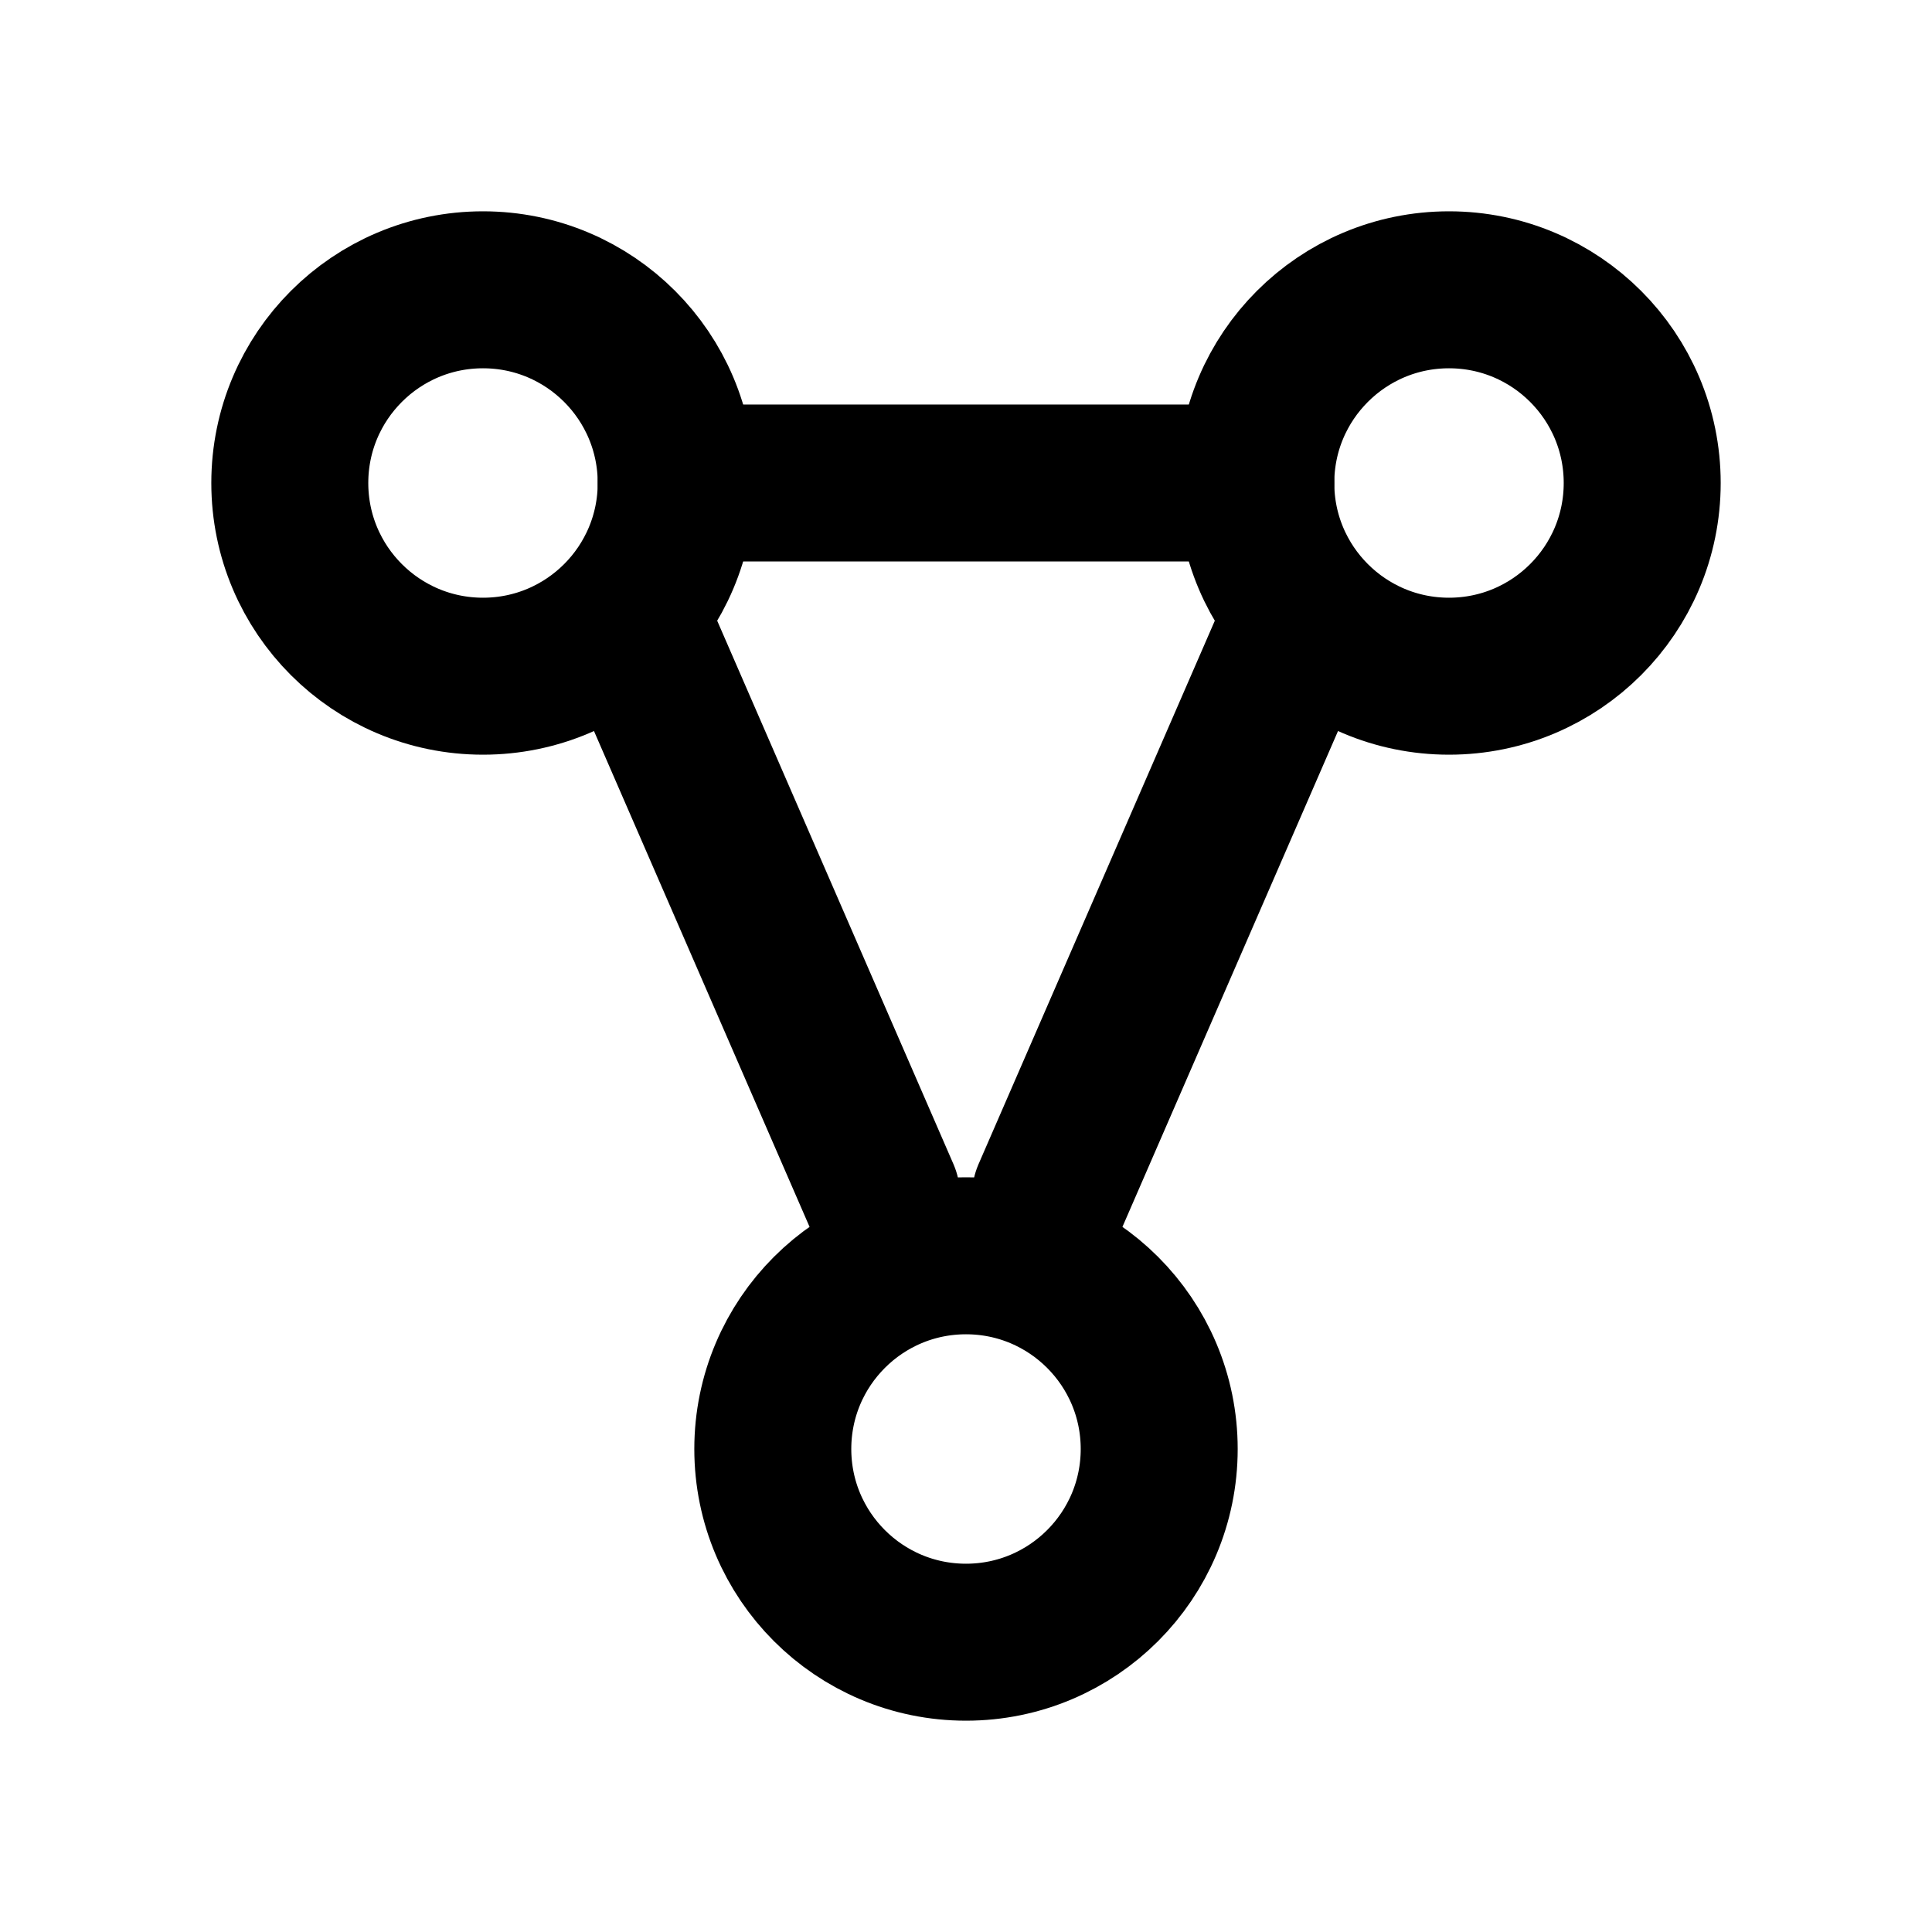
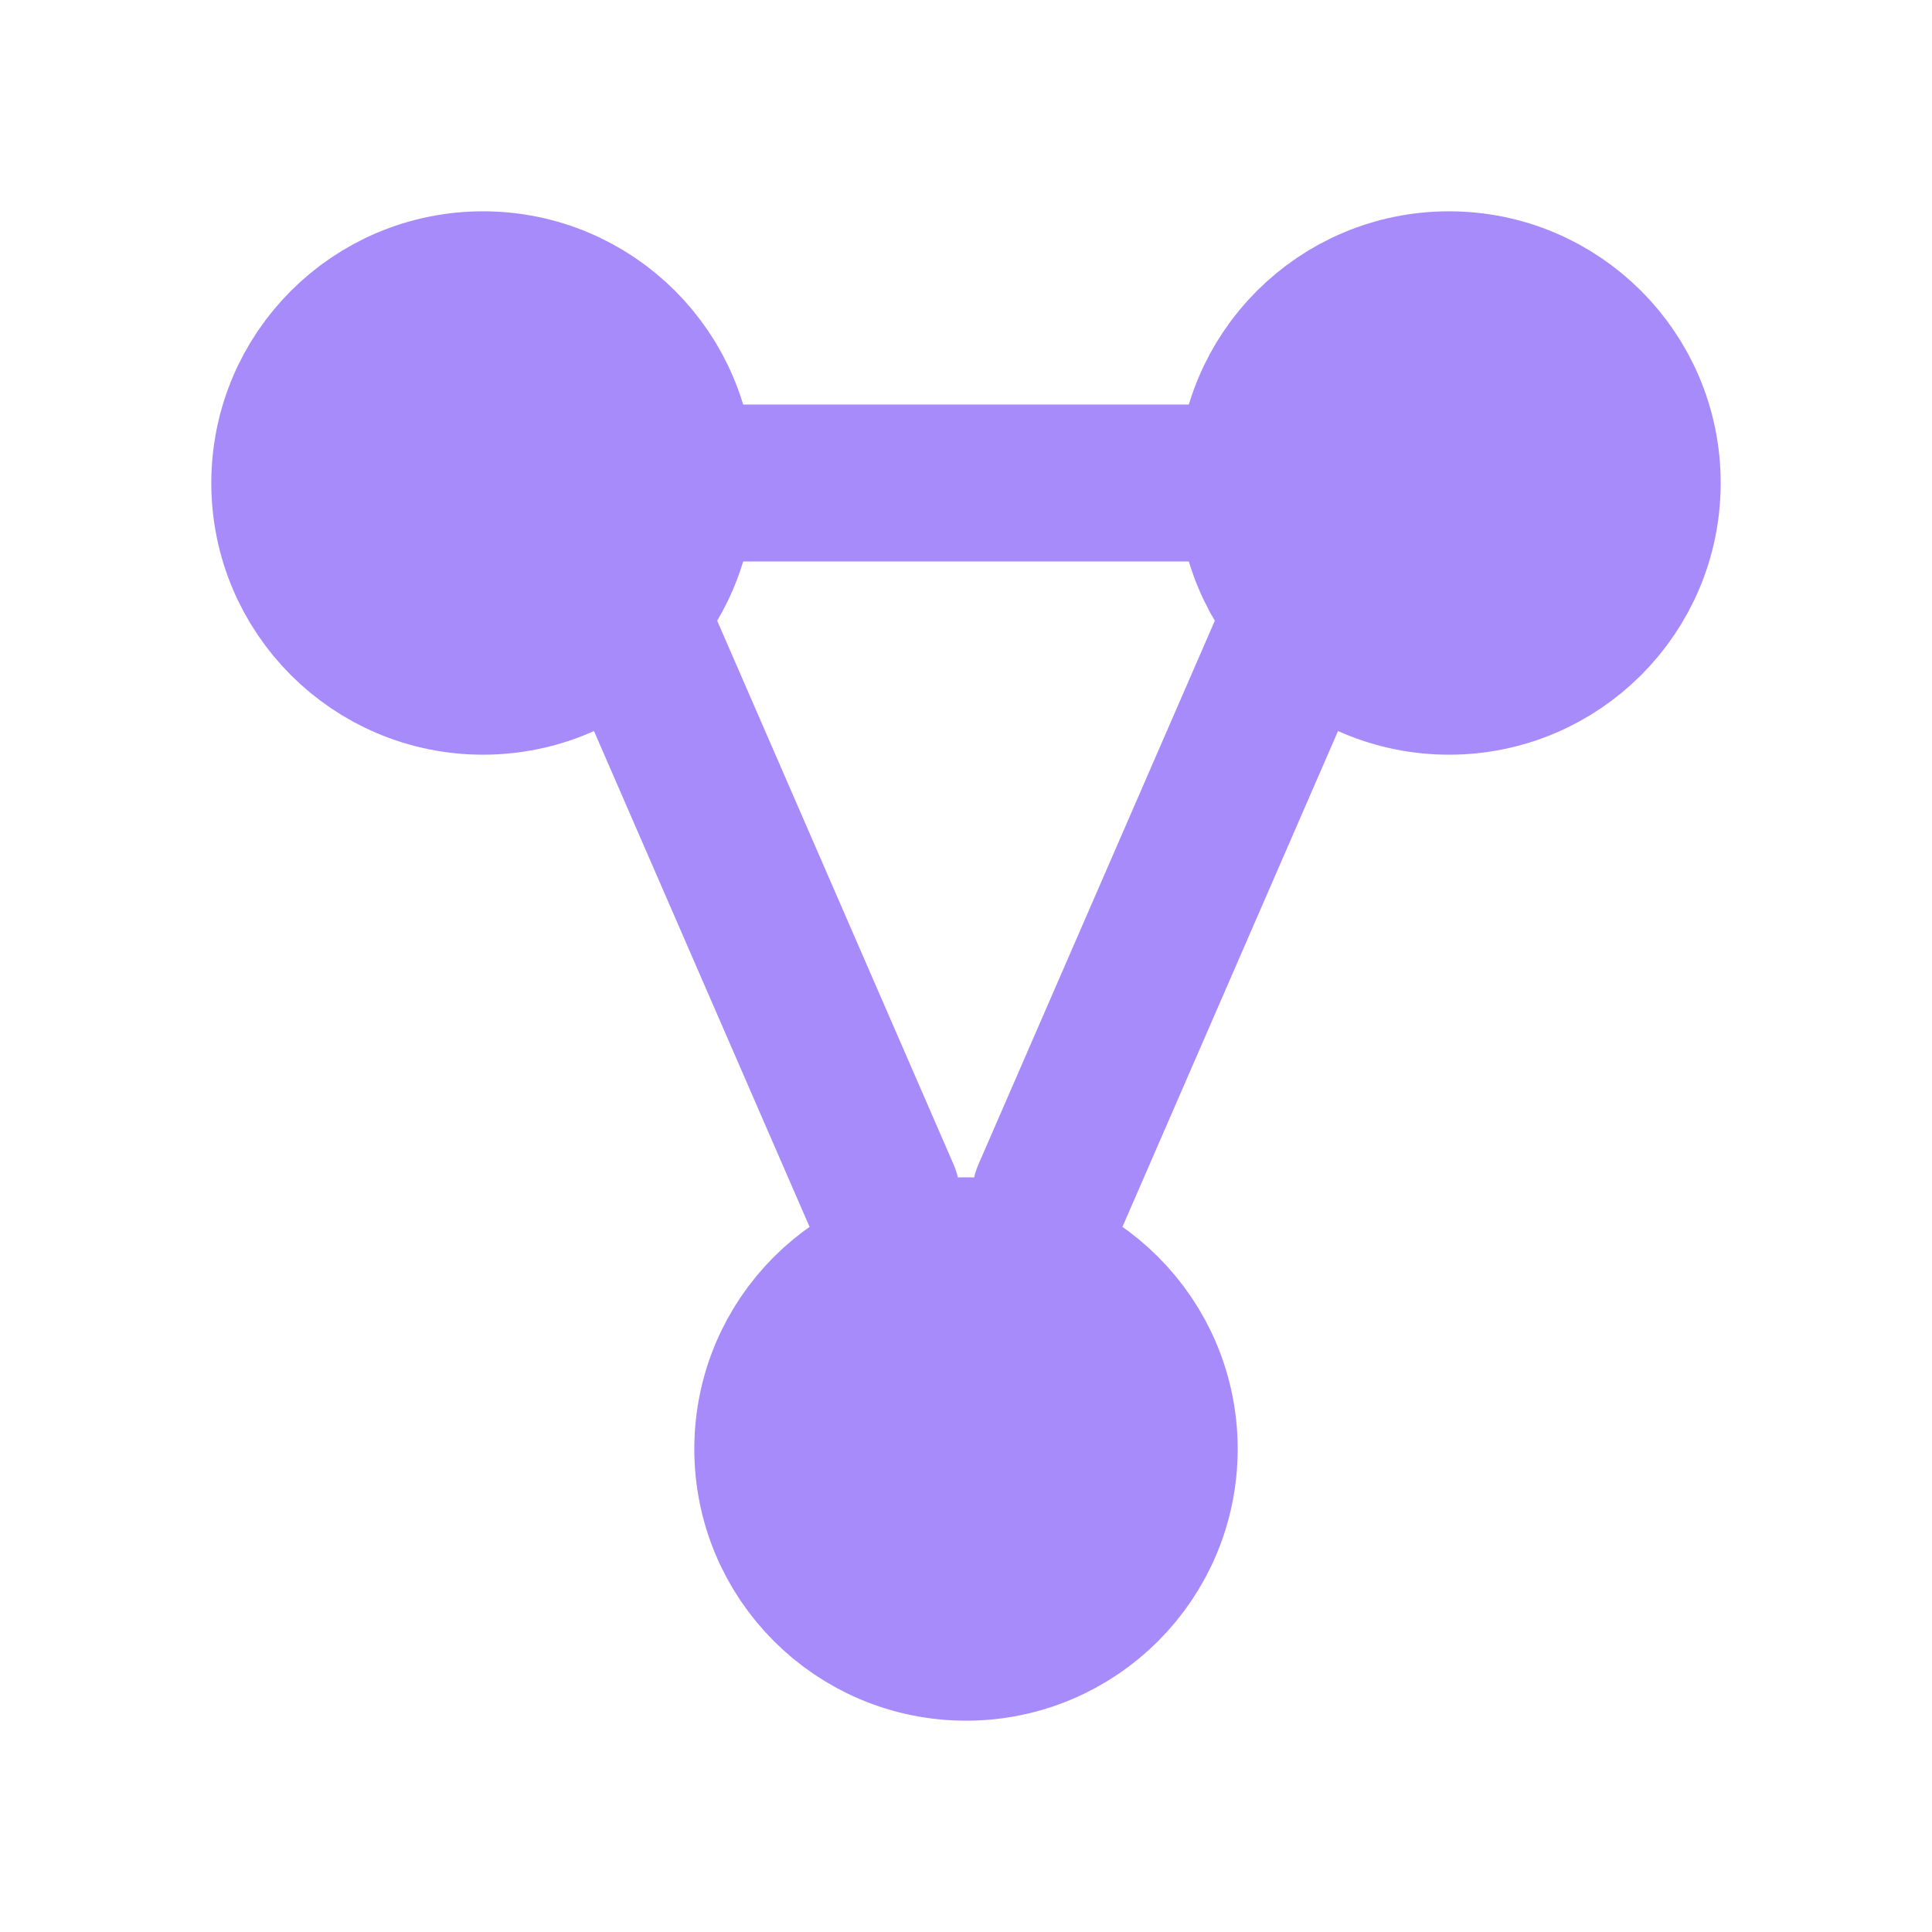
- <svg xmlns="http://www.w3.org/2000/svg" viewBox="0 0 16 16" width="16" height="16" fill="none" stroke="currentColor" stroke-width="1.3" stroke-linecap="round" stroke-linejoin="round" aria-hidden="true">
-   <circle cx="4" cy="4" r="1.6" />
-   <circle cx="12" cy="4" r="1.6" />
-   <circle cx="8" cy="12" r="1.6" />
+ <svg xmlns="http://www.w3.org/2000/svg" viewBox="0 0 16 16" width="16" height="16" fill="none" stroke="#a78bfa" stroke-width="1.3" stroke-linecap="round" stroke-linejoin="round" aria-hidden="true">
+   <circle cx="4" cy="4" r="1.6" fill="#a78bfa" />
+   <circle cx="12" cy="4" r="1.6" fill="#a78bfa" />
+   <circle cx="8" cy="12" r="1.6" fill="#a78bfa" />
  <path d="M5.3 5.3l2 4.6M10.7 5.3l-2 4.6M5.6 4h4.8" />
</svg>
